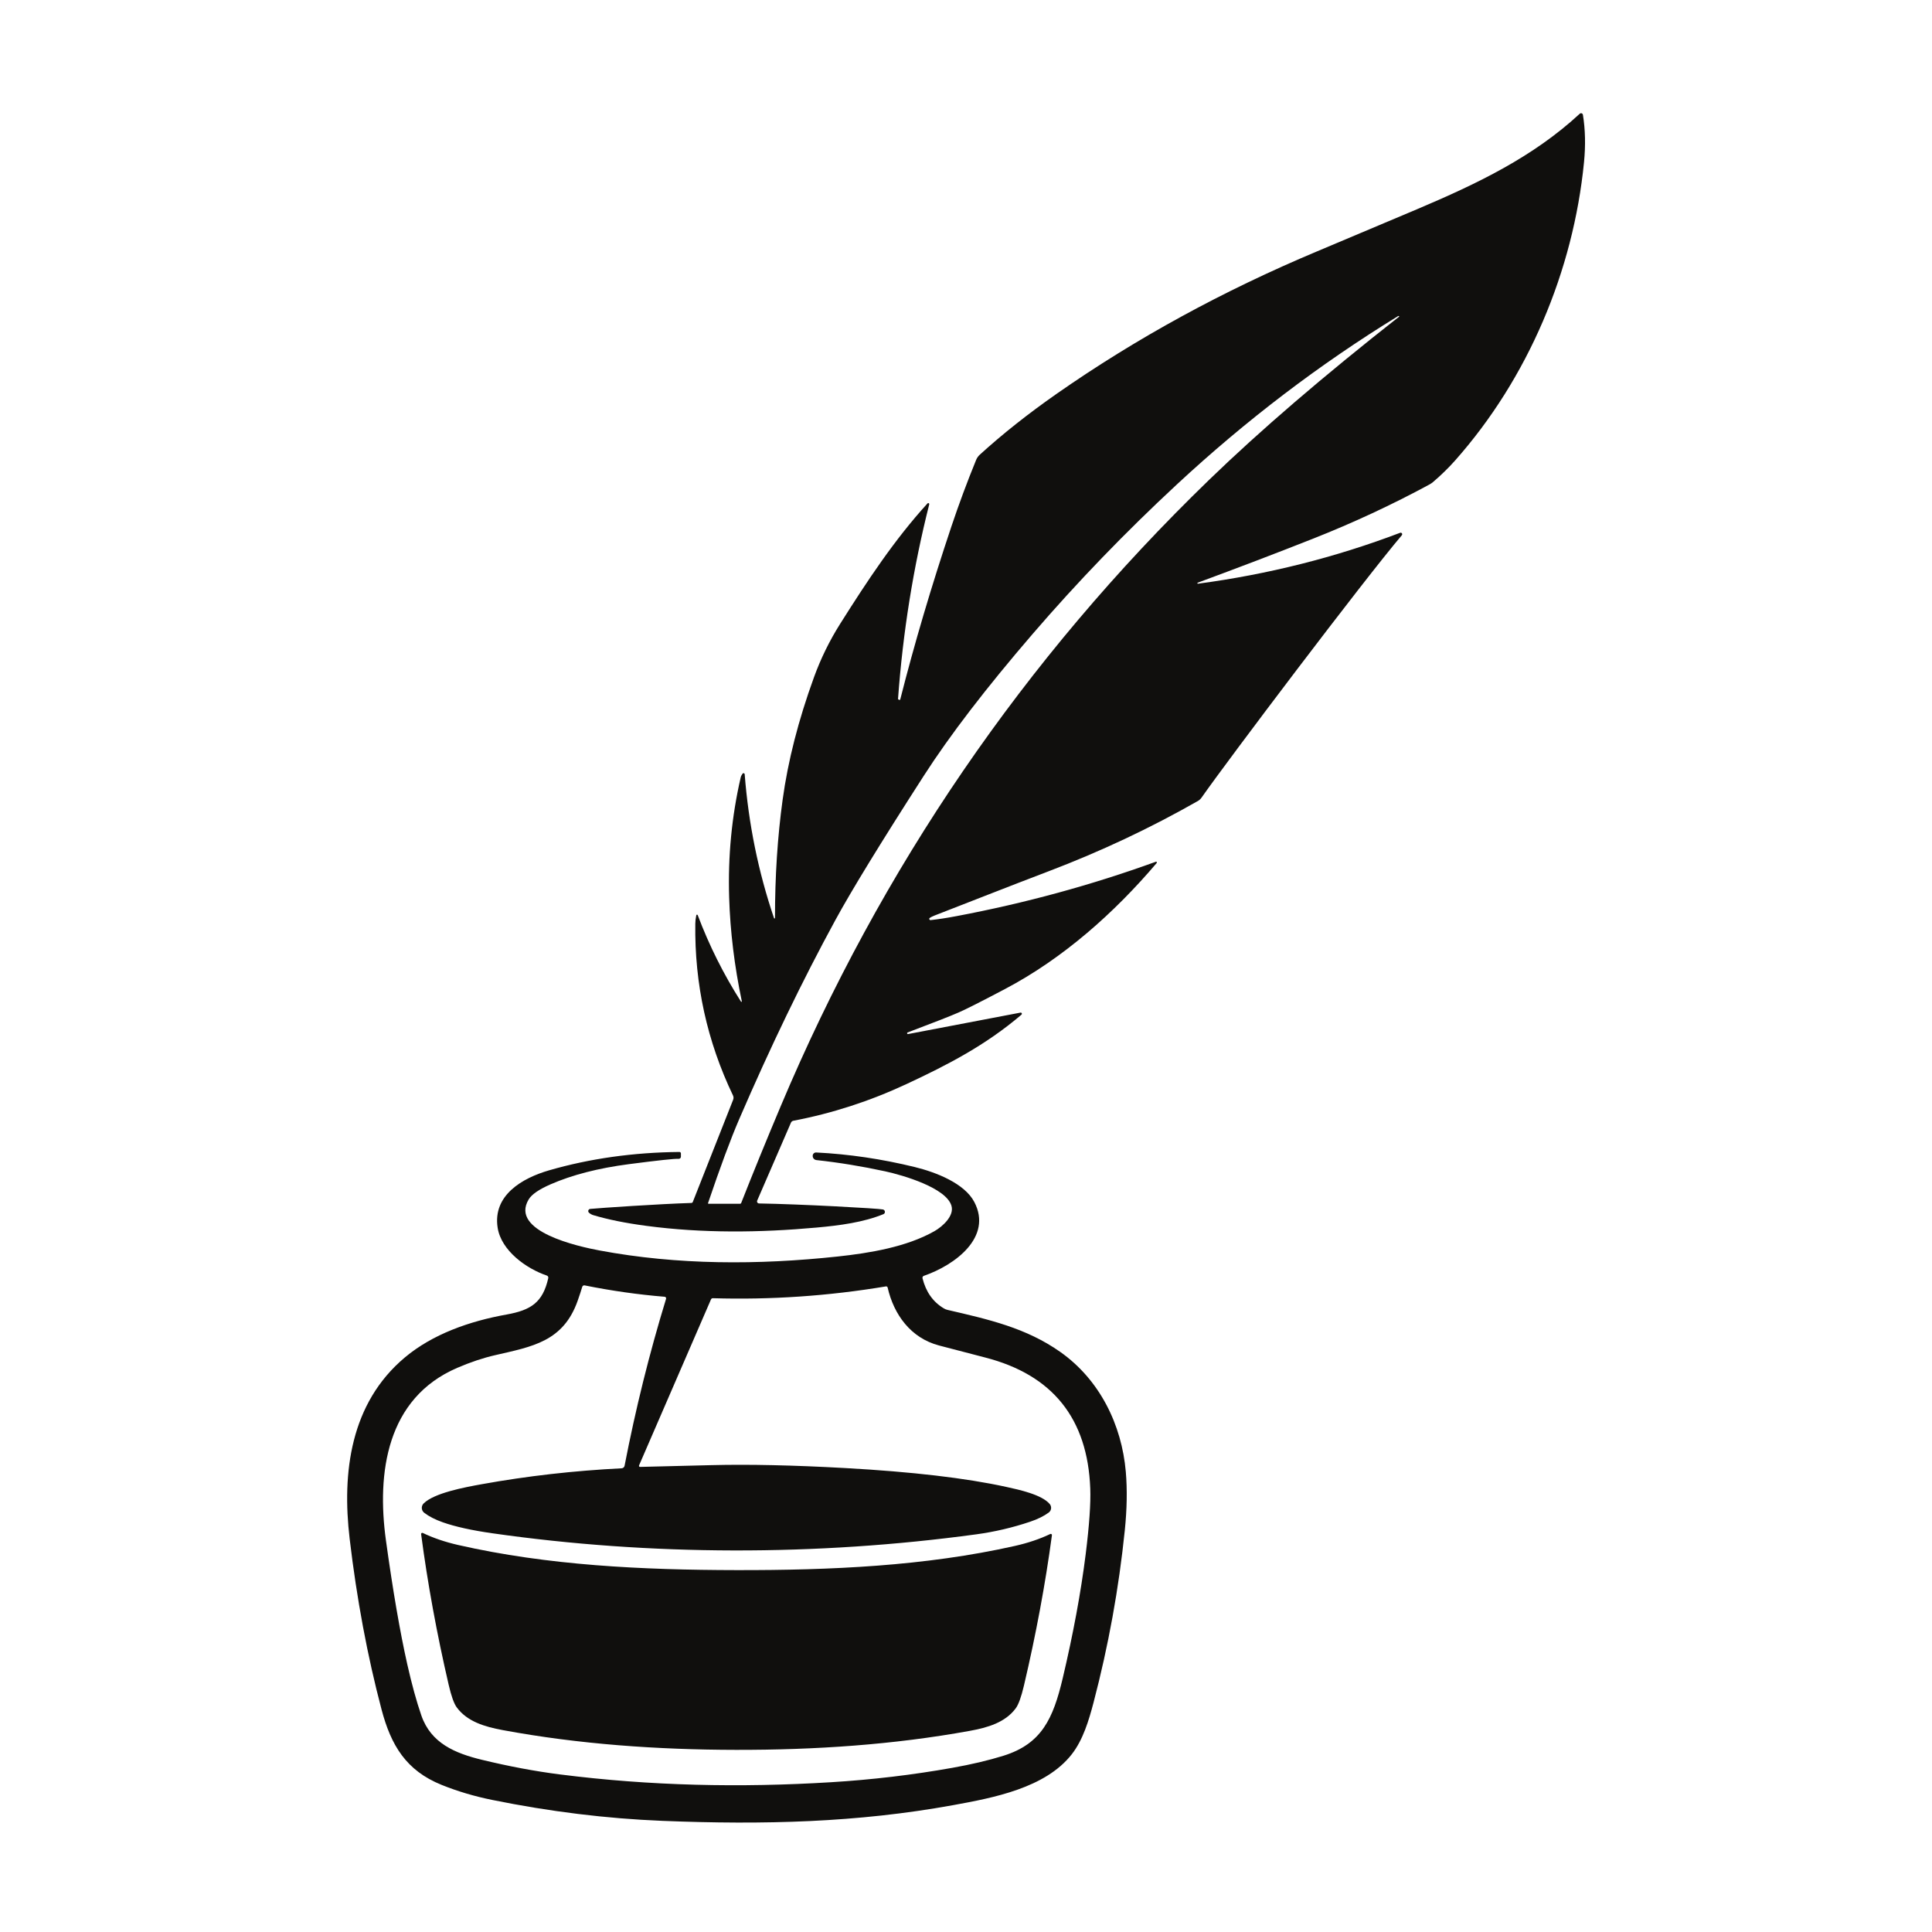
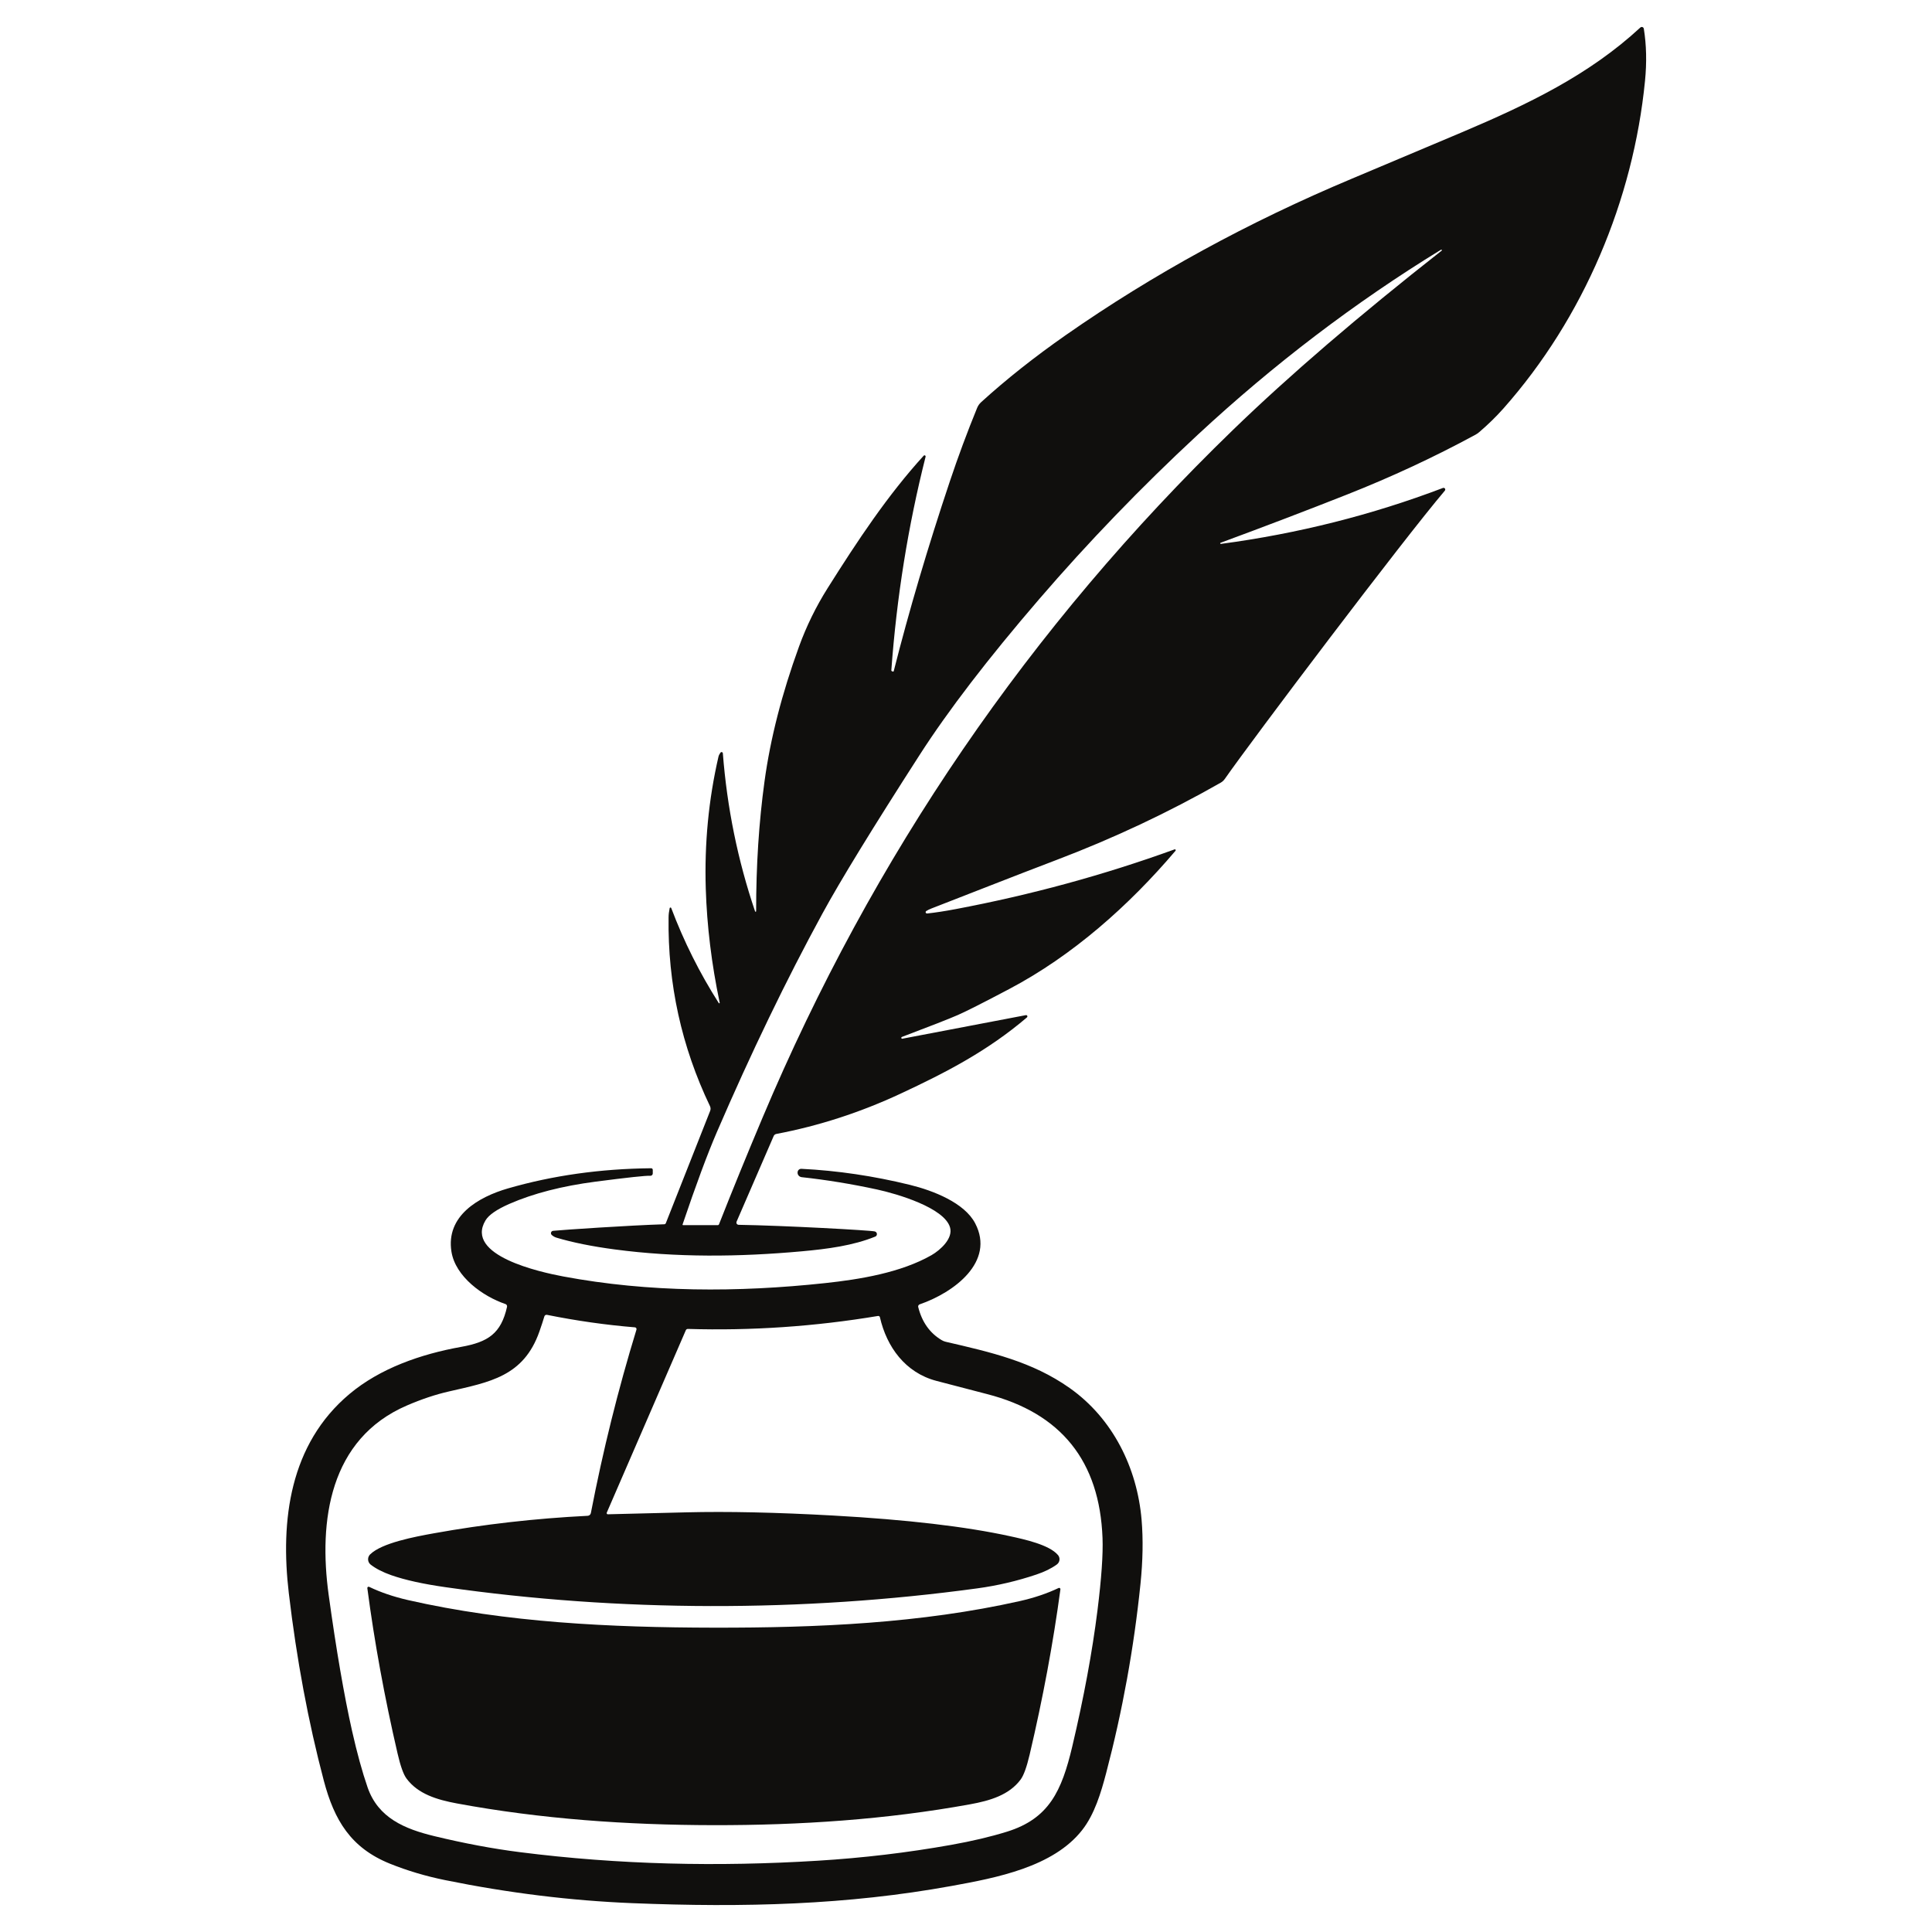
- <svg xmlns="http://www.w3.org/2000/svg" viewBox="0 0 512 512">
+ <svg xmlns="http://www.w3.org/2000/svg" viewBox="23 23.5 466 466">
  <style>path{fill:#100F0D}@media (prefers-color-scheme:dark){path{fill:#faf7f3}}</style>
  <path d="M370.812 83.891C350.765 99.631 333.957 114.068 320.388 127.201C271.337 174.692 233.509 229.999 206.911 293.115C203.046 302.292 199.552 310.852 196.428 318.795C196.377 318.926 196.249 319.012 196.106 319.012H187.754C187.744 319.012 187.734 319.009 187.724 319.007C187.656 318.987 187.614 318.916 187.634 318.847C190.877 309.265 193.627 301.857 195.88 296.626C204.162 277.434 212.652 259.852 221.355 243.879C225.636 236.012 233.445 223.265 244.786 205.636C251.703 194.872 261.324 182.331 273.647 168.017C285.492 154.257 298.221 141.061 311.837 128.424C330.203 111.37 349.768 96.481 370.527 83.759C370.591 83.719 370.677 83.727 370.736 83.778C370.763 83.805 370.788 83.823 370.805 83.83C370.812 83.832 370.817 83.837 370.822 83.842C370.832 83.857 370.829 83.879 370.812 83.891ZM419.492 30.43C419.475 30.329 419.43 30.235 419.359 30.159C419.17 29.958 418.855 29.945 418.656 30.135C406.23 41.631 391.532 48.66 375.523 55.449C366.527 59.26 357.71 62.977 349.077 66.597C324.094 77.078 301.103 89.646 280.105 104.302C272.505 109.609 265.688 115.009 259.655 120.501C259.228 120.889 258.891 121.37 258.675 121.908C256.303 127.707 254.119 133.587 252.121 139.55C246.791 155.486 242.275 170.759 238.571 185.37C238.569 185.375 238.569 185.38 238.567 185.385C238.535 185.471 238.439 185.515 238.355 185.483L238.102 185.378C238.028 185.353 237.984 185.277 237.989 185.196C239.274 167.545 242.031 150.368 246.253 133.665C246.283 133.567 246.251 133.459 246.174 133.393C246.064 133.292 245.892 133.302 245.793 133.415C237.112 142.938 229.897 153.825 222.633 165.348C219.817 169.82 217.51 174.53 215.713 179.478C211.583 190.84 208.813 201.66 207.405 211.943C206.049 221.803 205.375 232.243 205.38 243.262C205.393 243.333 205.343 243.402 205.272 243.415C205.201 243.427 205.132 243.378 205.12 243.306C200.96 231.046 198.37 218.338 197.35 205.184C197.342 205.098 197.301 205.021 197.234 204.967C197.099 204.859 196.903 204.884 196.794 205.019C196.534 205.365 196.364 205.704 196.291 206.034C193.914 216.341 192.895 226.943 193.231 237.84C193.514 246.859 194.632 256.024 196.586 265.333C196.613 265.397 196.583 265.469 196.519 265.496C196.458 265.52 196.387 265.493 196.36 265.429C191.747 258.184 187.928 250.547 184.904 242.523C184.879 242.459 184.825 242.412 184.756 242.4C184.648 242.378 184.542 242.449 184.523 242.557C184.353 243.358 184.267 244.102 184.262 244.79C184.046 260.768 187.378 275.945 194.256 290.319C194.423 290.672 194.435 291.08 194.29 291.446L183.601 318.525C183.54 318.682 183.392 318.79 183.228 318.795C174.676 319.061 158.866 320.132 156.406 320.375C156.266 320.387 156.136 320.451 156.04 320.554C155.824 320.788 155.836 321.149 156.067 321.365C156.403 321.672 156.789 321.894 157.224 322.026C161.117 323.191 165.79 324.134 171.243 324.859C186.113 326.842 201.286 326.692 216.47 325.311C222.589 324.756 228.794 323.938 234.114 321.766C234.306 321.687 234.448 321.52 234.497 321.319C234.581 320.967 234.362 320.611 234.008 320.523C232.814 320.24 212.17 319.105 201.139 318.926C201.07 318.923 201.001 318.906 200.938 318.879C200.665 318.758 200.542 318.441 200.662 318.169L209.612 297.513C209.722 297.257 209.949 297.073 210.221 297.016C220.5 295.066 230.497 291.825 240.213 287.294C251.234 282.156 261.221 276.98 270.711 268.889C270.787 268.817 270.824 268.714 270.807 268.611C270.78 268.439 270.62 268.324 270.45 268.351L240.631 274.041C240.535 274.063 240.434 274.002 240.405 273.903V273.894C240.365 273.778 240.427 273.653 240.545 273.606C247.504 270.977 252.006 269.213 254.05 268.314C255.991 267.469 260.107 265.387 266.401 262.066C281.732 253.985 295.316 241.916 306.534 228.707C306.585 228.648 306.6 228.564 306.57 228.493C306.529 228.385 306.408 228.333 306.3 228.375C289.271 234.547 271.679 239.346 253.519 242.776C250.865 243.279 248.565 243.633 246.619 243.835C246.496 243.849 246.378 243.793 246.312 243.687C246.216 243.537 246.26 243.341 246.41 243.245C246.713 243.041 247.135 242.832 247.681 242.618C255.266 239.69 267.538 234.832 277.734 230.958C291.556 225.714 304.791 219.488 317.434 212.282C317.823 212.061 318.157 211.754 318.415 211.388C325.293 201.54 361.428 153.695 371.508 141.835C371.599 141.724 371.623 141.577 371.577 141.442C371.503 141.228 371.269 141.117 371.056 141.191C353.889 147.714 336.031 152.213 317.486 154.687C317.412 154.705 317.336 154.66 317.316 154.587C317.297 154.513 317.341 154.437 317.417 154.417C328.129 150.461 338.299 146.579 347.93 142.773C358.649 138.537 368.95 133.741 378.835 128.383C379.17 128.203 379.484 127.987 379.774 127.739C381.924 125.904 383.87 124.002 385.615 122.039C405.003 100.176 416.946 71.734 419.779 42.995C420.219 38.53 420.123 34.341 419.492 30.43Z" />
  <path d="M287.714 411.916C286.443 422.029 284.413 432.987 281.622 444.788C279.091 455.451 276.058 462.132 265.907 465.297C261.978 466.518 257.481 467.582 252.412 468.486C241.865 470.368 231.131 471.643 220.211 472.309C196.215 473.786 172.374 473.292 148.378 470.24C141.827 469.407 134.949 468.117 127.747 466.373C120.611 464.645 114.224 461.994 111.668 454.633C110.376 450.896 109.128 446.358 107.923 441.017C105.994 432.432 104.11 421.488 102.274 408.186C99.814 390.338 102.439 370.55 121.168 362.496C124.697 360.977 128.059 359.854 131.258 359.125C141.06 356.864 149.283 355.542 153.099 344.682C153.608 343.228 154.008 342.012 154.298 341.031C154.374 340.756 154.647 340.587 154.925 340.641C162.073 342.078 169.145 343.083 176.139 343.655C176.173 343.658 176.205 343.665 176.239 343.675C176.463 343.749 176.583 343.99 176.512 344.213C172.091 358.648 168.428 373.392 165.518 388.444C165.447 388.815 165.132 389.09 164.754 389.112C152.082 389.749 139.726 391.154 127.685 393.326C123.046 394.162 115.094 395.648 112.278 398.42C112.224 398.471 112.172 398.53 112.125 398.589C111.57 399.311 111.703 400.348 112.425 400.904C113.681 401.872 115.33 402.714 117.369 403.434C120.66 404.591 125.036 405.56 130.494 406.336C172.374 412.314 216.316 412.392 258.729 406.614C263.585 405.953 268.335 404.842 272.982 403.277C274.97 402.611 276.614 401.8 277.919 400.845C277.948 400.822 277.975 400.8 278.005 400.776C278.661 400.223 278.742 399.24 278.189 398.584C276.093 396.09 270.104 394.795 266.603 394.031C255.926 391.697 241.722 390.036 224 389.051C210.251 388.287 198.439 388.029 188.565 388.277C176.131 388.591 169.826 388.746 169.646 388.746C169.6 388.751 169.553 388.746 169.511 388.729C169.364 388.67 169.293 388.503 169.352 388.356L188.418 344.361C188.501 344.162 188.698 344.034 188.914 344.039C204.263 344.496 219.55 343.454 234.775 340.911C234.992 340.877 235.193 341.014 235.237 341.223C236.871 348.375 241.356 354.596 248.863 356.569C252.741 357.589 256.82 358.65 261.101 359.759C278.953 364.358 288.23 375.928 288.93 394.466C289.08 398.4 288.674 404.216 287.714 411.916ZM280.978 358.272C271.93 351.894 261.998 349.66 251.117 347.139C250.77 347.061 250.438 346.926 250.134 346.741C247.266 345.039 245.379 342.375 244.474 338.754C244.406 338.486 244.558 338.208 244.823 338.112C253.124 335.252 263.057 327.84 258.216 318.569C255.636 313.606 248.092 310.67 242.459 309.287C233.699 307.139 224.978 305.85 216.299 305.42C216.277 305.42 216.252 305.42 216.228 305.42C215.743 305.434 215.363 305.84 215.377 306.324L215.375 306.385C215.39 306.936 215.824 307.375 216.377 307.437C222.339 308.085 228.411 309.078 234.594 310.417C239.366 311.459 250.723 314.781 252.141 319.525C252.95 322.208 249.785 325.041 247.657 326.26C240.26 330.474 230.379 332.09 222.027 332.985C200.926 335.252 179.572 335.262 158.869 331.385C153.308 330.343 135.013 326.346 140.105 317.857C140.898 316.535 142.825 315.206 145.884 313.867C151.644 311.353 158.574 309.569 166.673 308.513C174.367 307.513 178.763 307.039 179.859 307.098C179.869 307.098 179.881 307.098 179.894 307.098C180.201 307.098 180.449 306.845 180.449 306.533V305.673C180.449 305.67 180.449 305.668 180.449 305.663C180.444 305.449 180.269 305.277 180.058 305.282C167.826 305.402 156.313 307.026 145.52 310.147C138.367 312.216 130.528 316.778 131.885 325.38C132.841 331.447 139.48 336.201 144.911 338.034C145.199 338.132 145.363 338.429 145.294 338.719C143.852 345.152 140.731 347.201 134.239 348.365C124.437 350.122 114.666 353.555 107.297 359.732C92.862 371.845 90.585 390.208 92.661 407.778C94.551 423.778 97.367 438.859 101.109 453.017C103.63 462.55 107.619 469.206 117.03 473.014C121.237 474.709 125.692 476.036 130.398 476.992C145.675 480.098 160.721 481.948 175.529 482.545C202.543 483.631 227.303 482.972 252.498 478.4C263.31 476.437 277.031 473.84 284.02 464.913C287.018 461.09 288.564 455.886 289.807 451.159C293.749 436.154 296.506 420.958 298.081 405.572C298.661 399.94 298.752 394.766 298.351 390.051C297.282 377.572 291.434 365.641 280.978 358.272Z" />
  <path d="M278.331 406.527C275.572 407.847 272.446 408.901 268.954 409.689C245.147 415.033 220.213 416.137 195.175 416.095C170.135 416.051 145.201 414.859 121.414 409.439C117.922 408.638 114.799 407.574 112.046 406.25C111.992 406.223 111.933 406.215 111.874 406.22C111.702 406.242 111.582 406.399 111.602 406.569C113.312 419.564 115.742 432.856 118.895 446.449C119.59 449.461 120.303 451.463 121.033 452.461C123.805 456.232 128.437 457.606 133.216 458.493C153.45 462.245 174.229 463.697 195.089 463.731C215.954 463.765 236.736 462.385 256.984 458.699C261.766 457.832 266.406 456.476 269.187 452.714C269.922 451.716 270.645 449.714 271.352 446.709C274.549 433.124 277.024 419.837 278.773 406.849C278.781 406.79 278.771 406.731 278.746 406.677C278.673 406.52 278.486 406.453 278.331 406.527Z" />
</svg>
